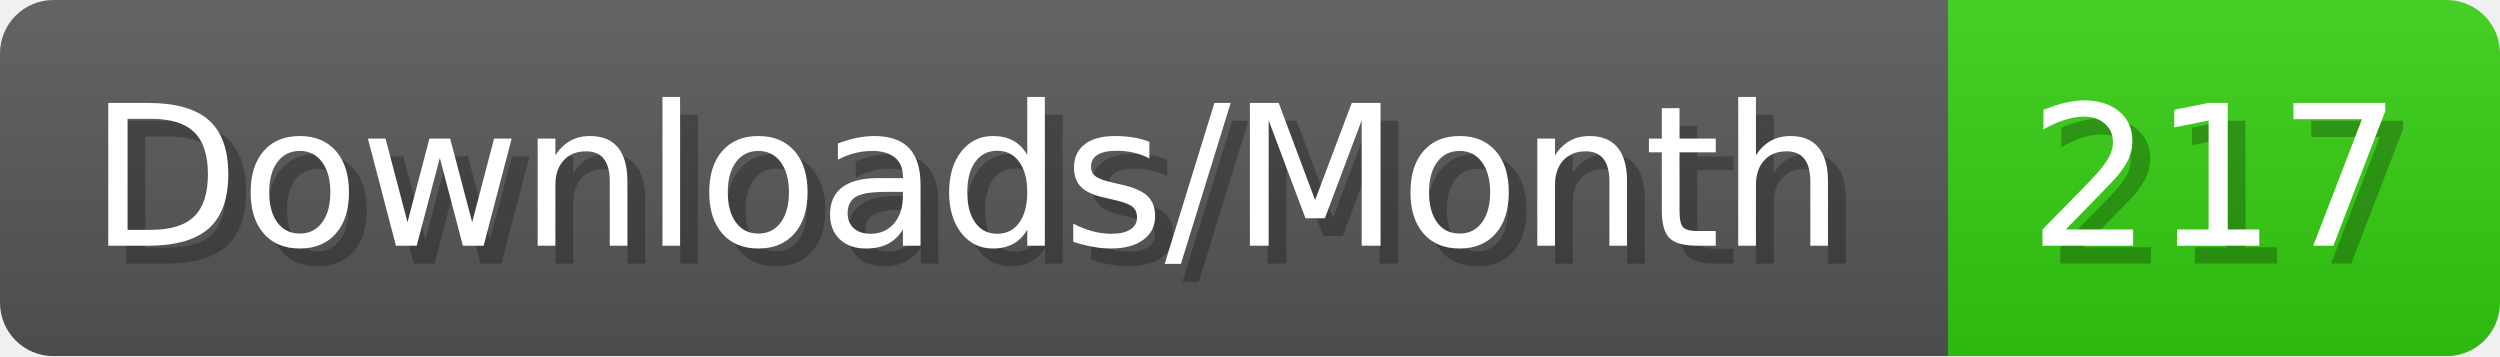
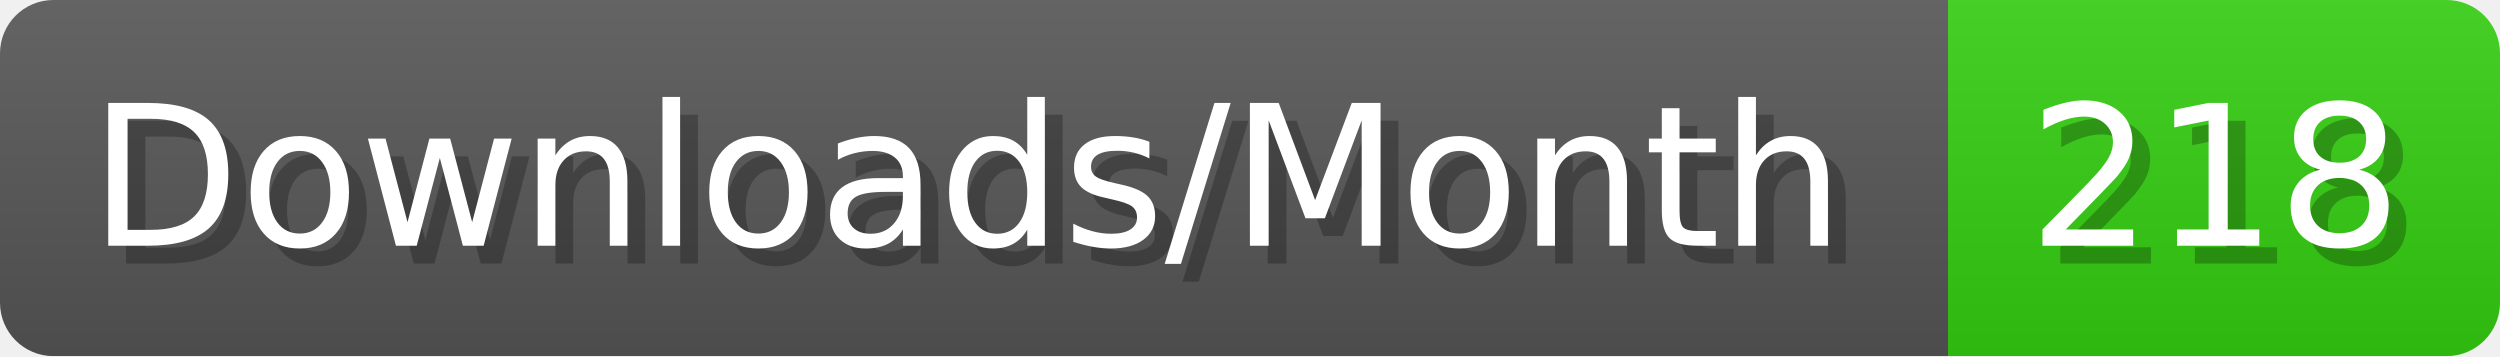
- <svg xmlns="http://www.w3.org/2000/svg" width="140.4" height="20" viewBox="0 0 1404 200" role="img" aria-label="Downloads/Month: 217">
+ <svg xmlns="http://www.w3.org/2000/svg" width="140.4" height="20" viewBox="0 0 1404 200" role="img" aria-label="Downloads/Month: 218">
  <linearGradient id="YlXUI" x2="0" y2="100%">
    <stop offset="0" stop-opacity=".1" stop-color="#EEE" />
    <stop offset="1" stop-opacity=".1" />
  </linearGradient>
  <mask id="JHhop">
    <rect width="1404" height="200" rx="30" fill="#FFF" />
  </mask>
  <g mask="url(#JHhop)">
    <rect width="1094" height="200" fill="#555" />
    <rect width="310" height="200" fill="#3C1" x="1094" />
    <rect width="1404" height="200" fill="url(#YlXUI)" />
  </g>
  <g aria-hidden="true" fill="#fff" text-anchor="start" font-family="Verdana,DejaVu Sans,sans-serif" font-size="110">
    <text x="60" y="148" textLength="994" fill="#000" opacity="0.25">Downloads/Month</text>
    <text x="50" y="138" textLength="994">Downloads/Month</text>
-     <text x="1149" y="148" textLength="210" fill="#000" opacity="0.25">217</text>
-     <text x="1139" y="138" textLength="210">217</text>
+     <text x="1149" y="148" textLength="210" fill="#000" opacity="0.25">218</text>
+     <text x="1139" y="138" textLength="210">218</text>
  </g>
</svg>
